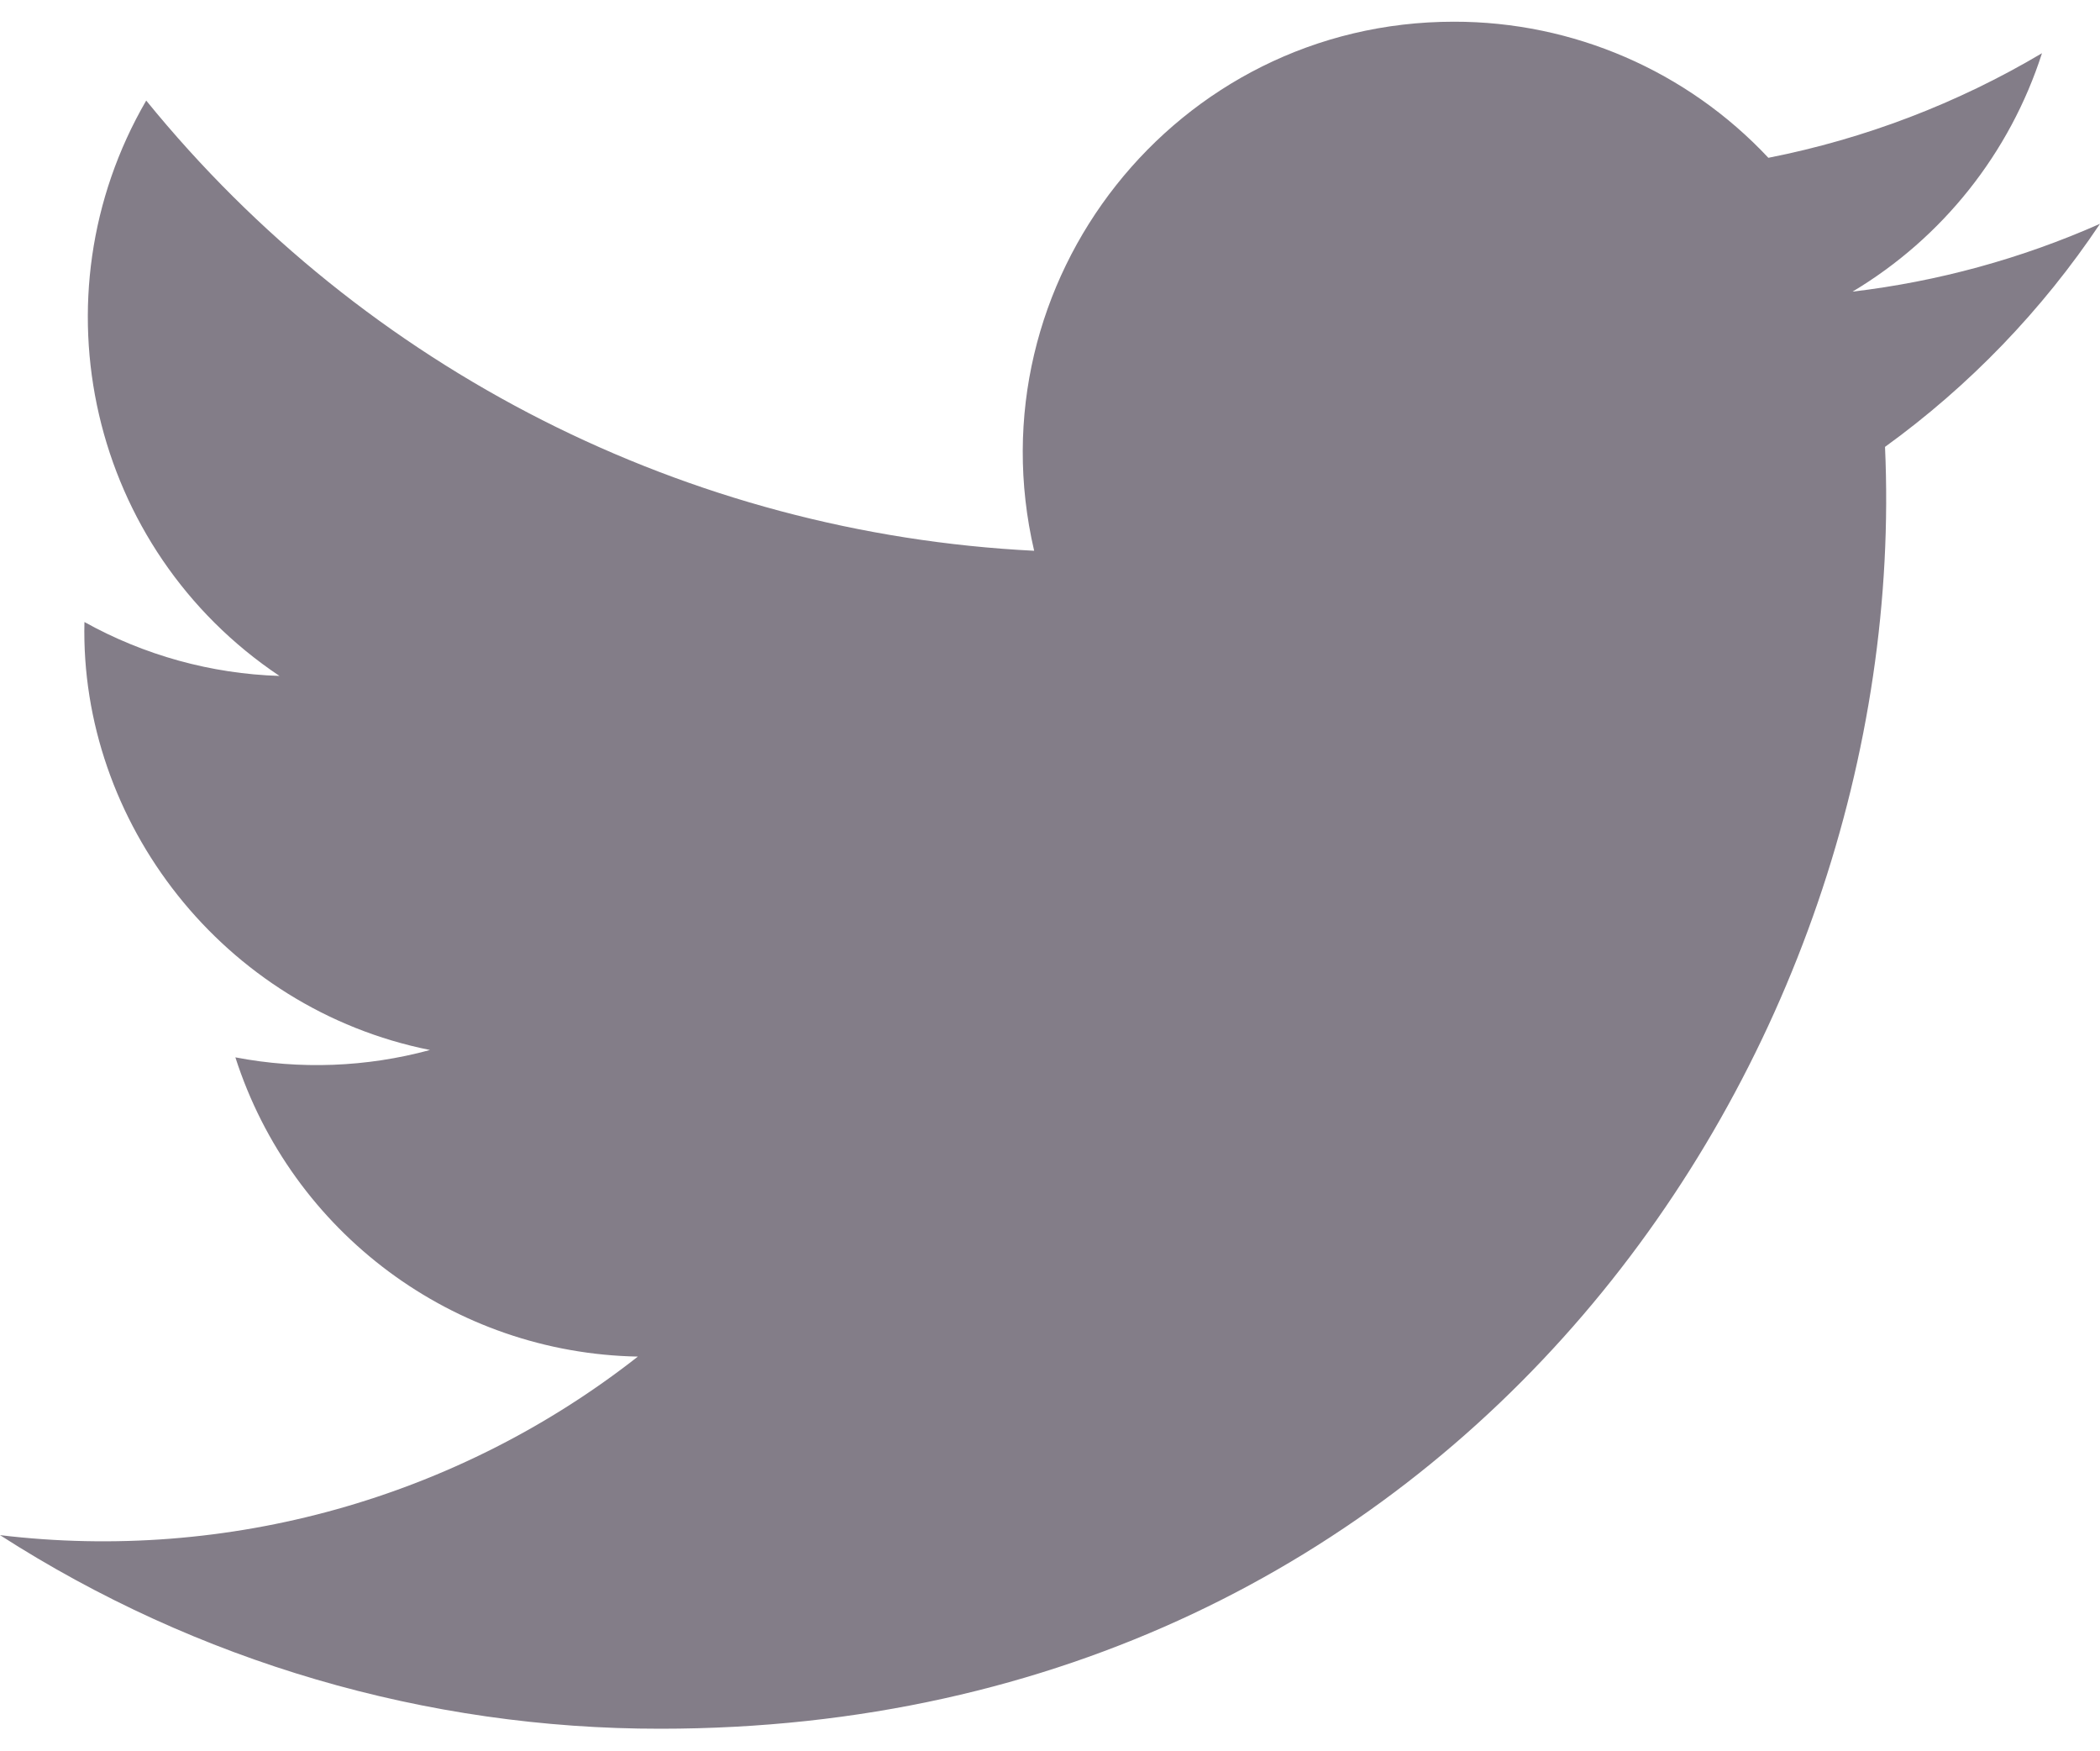
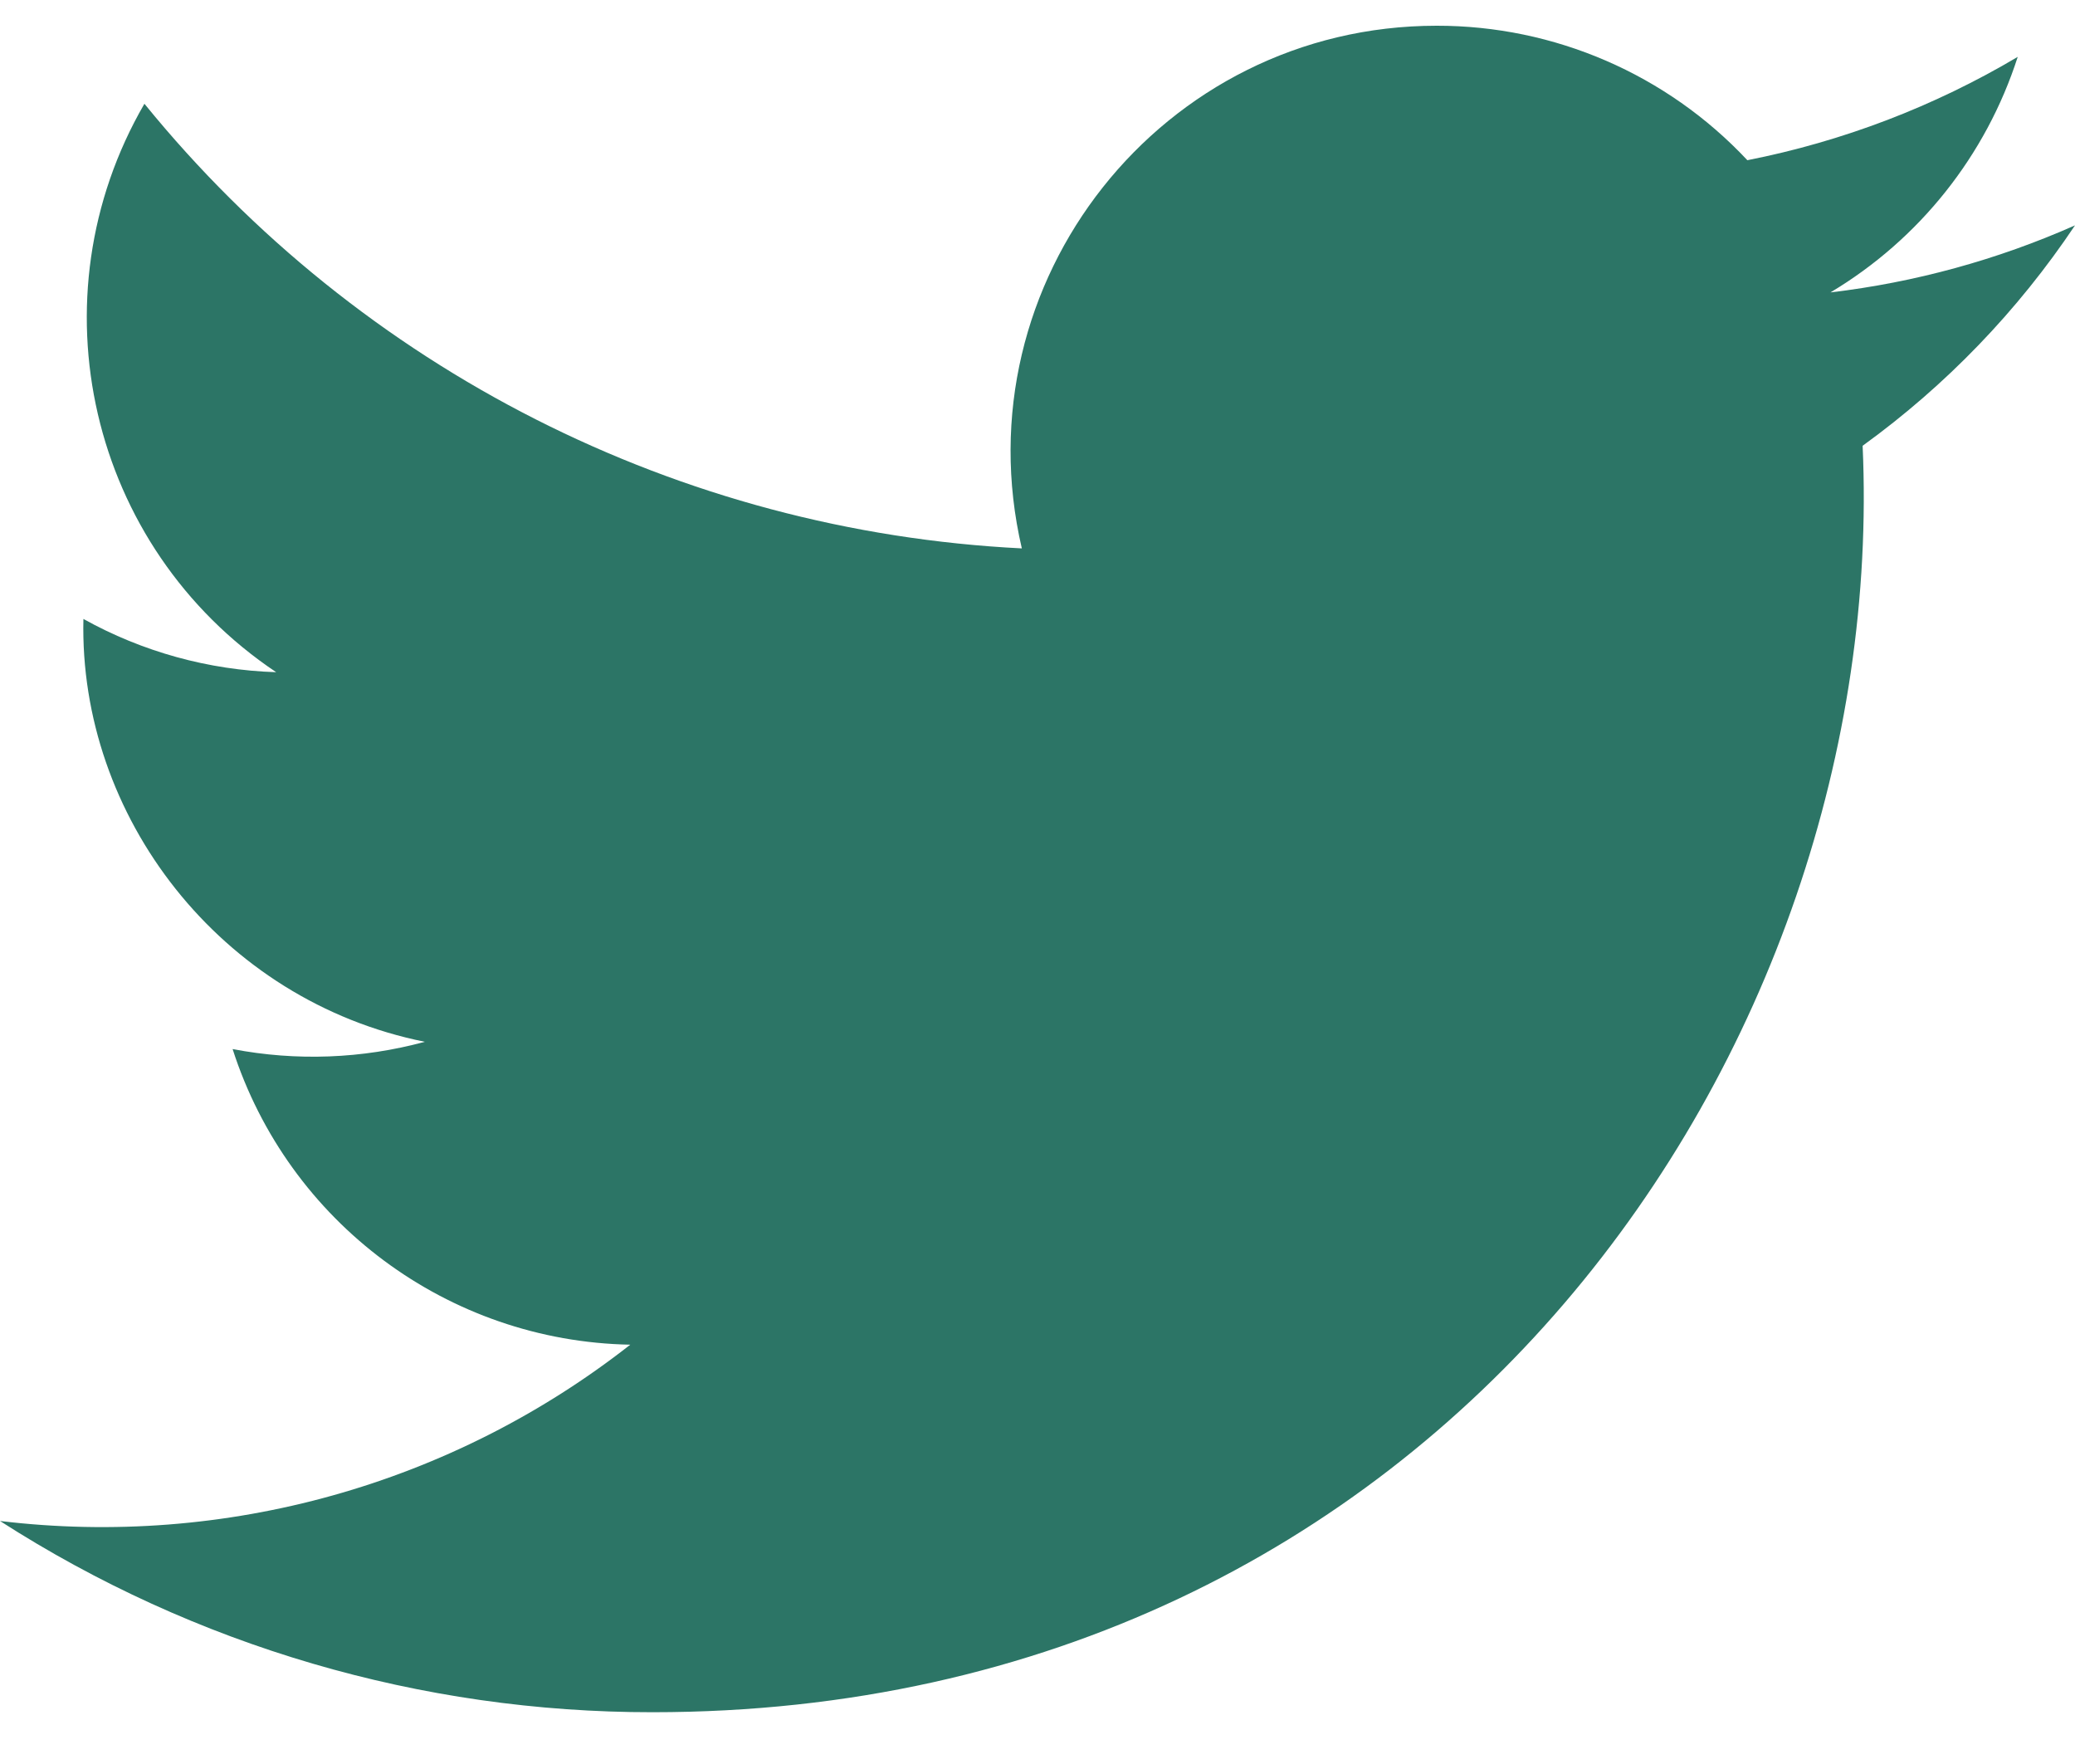
- <svg xmlns="http://www.w3.org/2000/svg" width="24" height="20">
-   <path fill="#837D88" d="M24 2.557a9.83 9.83 0 01-2.828.775A4.932 4.932 0 0023.337.608a9.864 9.864 0 01-3.127 1.195A4.916 4.916 0 0016.616.248c-3.179 0-5.515 2.966-4.797 6.045A13.978 13.978 0 011.671 1.149a4.93 4.93 0 001.523 6.574 4.903 4.903 0 01-2.229-.616c-.054 2.281 1.581 4.415 3.949 4.89a4.935 4.935 0 01-2.224.084 4.928 4.928 0 004.6 3.419A9.9 9.9 0 010 17.54a13.94 13.94 0 007.548 2.212c9.142 0 14.307-7.721 13.995-14.646A10.025 10.025 0 0024 2.557z" />
+ <svg xmlns="http://www.w3.org/2000/svg" width="20" height="17">
+   <path d="M20 2.172a8.192 8.192 0 01-2.357.646 4.11 4.11 0 001.805-2.27 8.22 8.22 0 01-2.606.996A4.096 4.096 0 0013.847.248c-2.65 0-4.596 2.472-3.998 5.037A11.648 11.648 0 011.392 1a4.109 4.109 0 001.27 5.478 4.086 4.086 0 01-1.858-.513c-.045 1.9 1.318 3.679 3.291 4.075a4.113 4.113 0 01-1.853.07 4.106 4.106 0 003.833 2.849A8.25 8.25 0 010 14.658a11.616 11.616 0 006.29 1.843c7.618 0 11.923-6.434 11.663-12.205A8.354 8.354 0 0020 2.172z" fill="#2C7566" fill-rule="nonzero" />
</svg>
